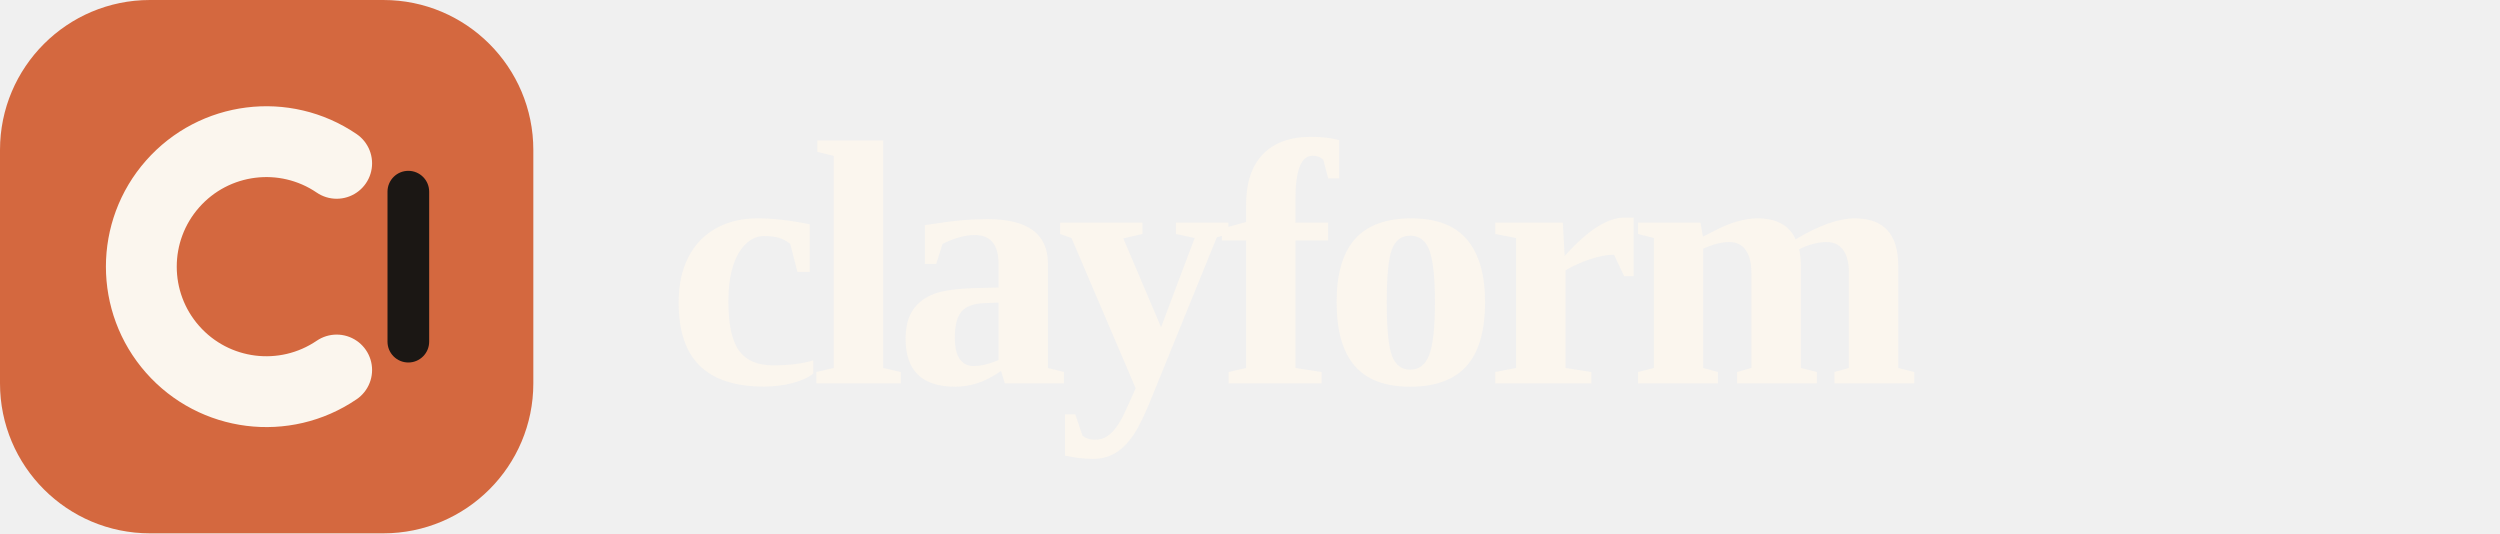
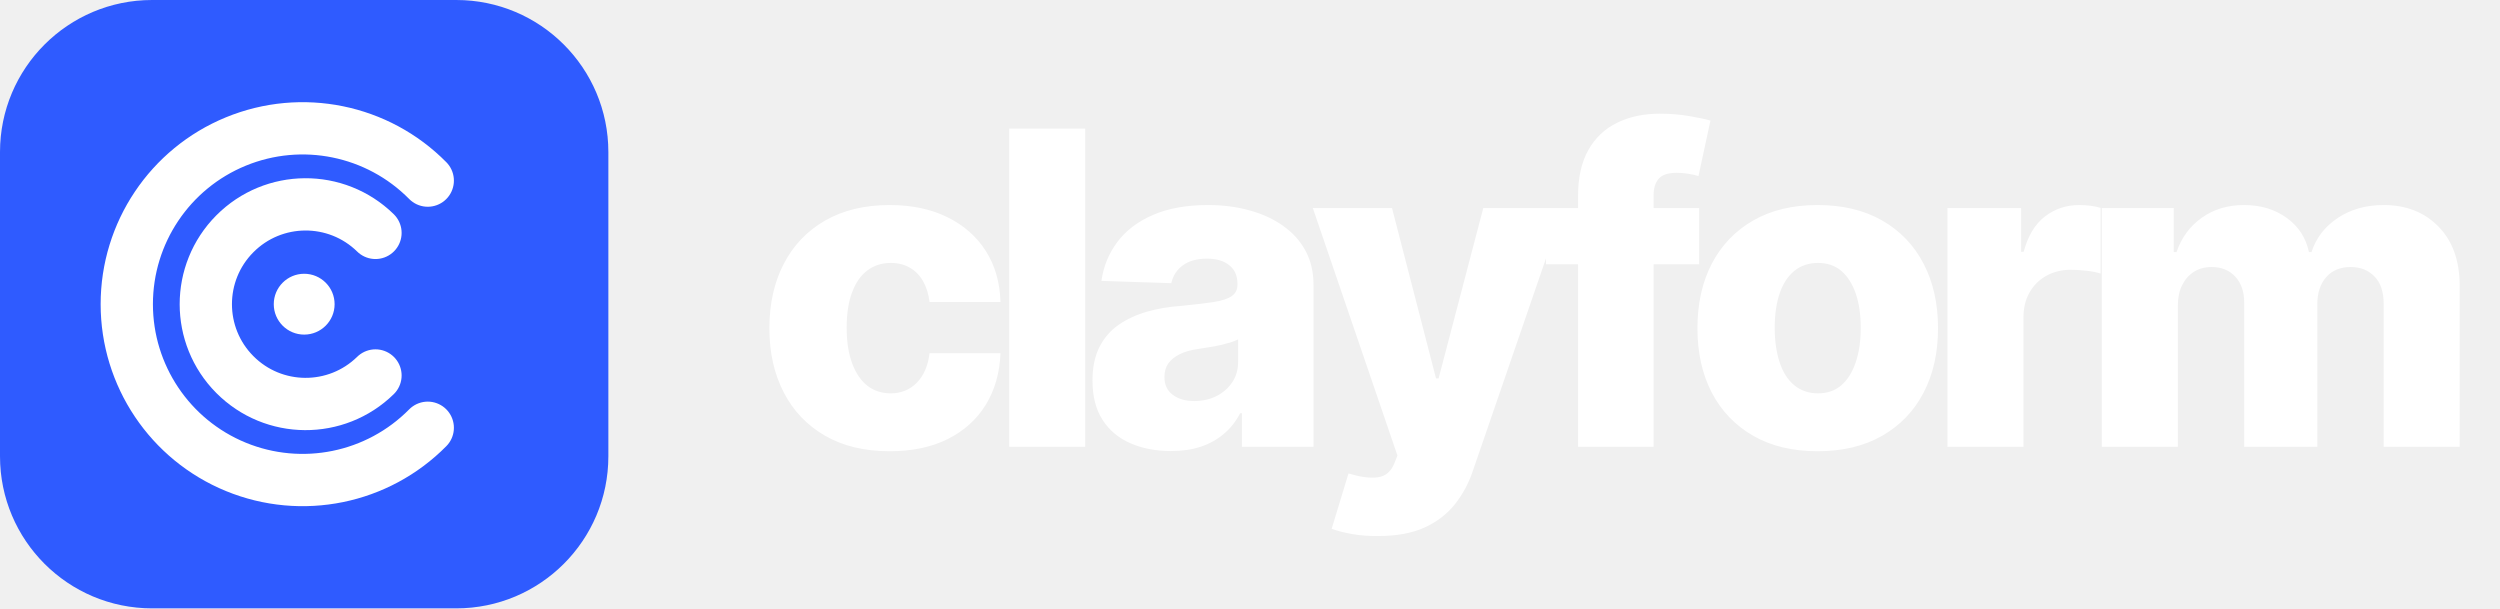
- <svg xmlns="http://www.w3.org/2000/svg" viewBox="0 0 300 64" role="img" aria-label="Clayform">
-   <rect width="64" height="64" rx="18" fill="#D4683F" />
-   <path d="M40.4 19.6A15 15 0 1 0 40.4 44.4" fill="none" stroke="#FBF6EE" stroke-width="8.5" stroke-linecap="round" />
-   <rect x="46.5" y="20.5" width="5" height="23" rx="2.5" fill="#1B1714" />
-   <text x="80" y="46" font-family="Fraunces, Georgia, 'Times New Roman', serif" font-size="42" font-weight="700" letter-spacing="-1.5" fill="#FBF6EE">clayform</text>
+ <svg xmlns="http://www.w3.org/2000/svg" viewBox="0 0 263 64" role="img" aria-label="Clayform">
+   <rect width="64" height="64" rx="16" fill="#2F5BFF" />
+   <g fill="none" stroke="#FFFFFF" stroke-linecap="round" stroke-width="5.5">
+     <path d="M45 19A18.5 18.5 0 1 0 45 45" />
+     <path d="M39.5 24.5A10.5 10.5 0 1 0 39.5 39.5" />
+   </g>
+   <circle cx="32" cy="32" r="3.2" fill="#FFFFFF" />
+   <path fill="#FFFFFF" d="M93.59 47.47L93.59 47.47Q89.61 47.47 86.78 45.83Q83.95 44.19 82.45 41.28Q80.94 38.38 80.94 34.53L80.94 34.53Q80.94 30.67 82.45 27.76Q83.95 24.85 86.79 23.21Q89.64 21.57 93.59 21.57L93.59 21.57Q97.07 21.57 99.65 22.84Q102.24 24.11 103.70 26.39Q105.16 28.67 105.25 31.77L105.25 31.77L97.79 31.77Q97.63 30.49 97.10 29.57Q96.58 28.65 95.71 28.16Q94.85 27.66 93.70 27.66L93.70 27.66Q92.31 27.66 91.26 28.44Q90.22 29.21 89.65 30.73Q89.07 32.24 89.07 34.47L89.07 34.47Q89.07 36.69 89.65 38.23Q90.22 39.77 91.25 40.58Q92.29 41.38 93.70 41.38L93.70 41.38Q95.34 41.38 96.44 40.27Q97.54 39.16 97.79 37.16L97.79 37.16L105.25 37.16Q105.13 40.26 103.70 42.59Q102.26 44.91 99.70 46.19Q97.14 47.47 93.59 47.47ZM106.17 13.53L114.16 13.53L114.16 47L106.17 47L106.17 13.53ZM123.20 47.45L123.20 47.45Q120.79 47.45 118.92 46.63Q117.04 45.81 115.99 44.17Q114.93 42.53 114.93 40.04L114.93 40.04Q114.93 37.95 115.66 36.51Q116.39 35.07 117.68 34.17Q118.97 33.28 120.66 32.79Q122.34 32.31 124.25 32.18L124.25 32.18Q126.39 31.97 127.69 31.77Q128.99 31.57 129.59 31.14Q130.18 30.72 130.18 29.95L130.18 29.95L130.18 29.84Q130.18 28.60 129.33 27.91Q128.47 27.21 126.99 27.21L126.99 27.21Q125.40 27.21 124.44 27.91Q123.49 28.60 123.22 29.79L123.22 29.79L115.87 29.55Q116.19 27.26 117.55 25.45Q118.91 23.64 121.30 22.61Q123.69 21.57 127.08 21.57L127.08 21.57Q129.46 21.57 131.48 22.14Q133.51 22.70 135.01 23.78Q136.52 24.85 137.35 26.40Q138.18 27.95 138.18 29.93L138.18 29.93L138.18 47L130.65 47L130.65 43.47L130.47 43.47Q129.78 44.78 128.74 45.65Q127.71 46.53 126.33 46.99Q124.95 47.45 123.20 47.45ZM125.64 42.19L125.64 42.19Q126.92 42.19 127.97 41.67Q129.01 41.14 129.63 40.22Q130.25 39.30 130.25 38.06L130.25 38.06L130.25 35.70Q129.91 35.88 129.43 36.03Q128.95 36.17 128.36 36.31Q127.78 36.44 127.18 36.53Q126.59 36.62 126.05 36.71L126.05 36.71Q124.90 36.87 124.11 37.26Q123.31 37.66 122.90 38.24Q122.50 38.82 122.50 39.66L122.50 39.66Q122.50 40.89 123.38 41.54Q124.25 42.19 125.64 42.19ZM145.01 56.39L145.01 56.39Q143.57 56.41 142.28 56.19Q140.99 55.96 140.09 55.63L140.09 55.63L141.86 49.81L142.04 49.85Q143.73 50.37 144.95 50.21Q146.18 50.05 146.71 48.68L146.71 48.68L147.01 47.92L138.11 21.89L146.44 21.89L151.07 39.81L151.34 39.81L156.04 21.89L164.46 21.89L154.98 49.43Q154.31 51.47 153.06 53.04Q151.81 54.61 149.85 55.50Q147.88 56.39 145.01 56.39ZM173.96 21.89L178.75 21.89L178.75 27.80L173.96 27.80L173.96 47L166.01 47L166.01 27.80L162.64 27.80L162.64 21.89L166.01 21.89L166.01 20.63Q166.01 17.71 167.09 15.79Q168.17 13.87 170.11 12.92Q172.05 11.96 174.61 11.96L174.61 11.96Q176.27 11.96 177.76 12.22Q179.24 12.48 179.94 12.68L179.94 12.68L178.68 18.52Q178.23 18.38 177.61 18.28Q176.99 18.18 176.41 18.18L176.41 18.18Q175.02 18.18 174.49 18.81Q173.96 19.44 173.96 20.52L173.96 20.52L173.96 21.89ZM191.21 47.47L191.21 47.47Q187.26 47.47 184.43 45.84Q181.60 44.21 180.08 41.31Q178.57 38.40 178.57 34.53L178.57 34.53Q178.57 30.65 180.08 27.74Q181.60 24.83 184.43 23.20Q187.26 21.57 191.21 21.57L191.21 21.57Q195.17 21.57 198.01 23.20Q200.85 24.83 202.36 27.74Q203.88 30.65 203.88 34.53L203.88 34.53Q203.88 38.40 202.36 41.31Q200.85 44.21 198.01 45.84Q195.17 47.47 191.21 47.47ZM191.26 41.38L191.26 41.38Q192.72 41.38 193.71 40.53Q194.69 39.68 195.22 38.12Q195.75 36.56 195.75 34.49L195.75 34.49Q195.75 32.40 195.22 30.87Q194.69 29.35 193.71 28.50Q192.72 27.66 191.26 27.66L191.26 27.66Q189.80 27.66 188.76 28.50Q187.73 29.35 187.22 30.87Q186.70 32.40 186.70 34.49L186.70 34.49Q186.70 36.56 187.22 38.12Q187.73 39.68 188.76 40.53Q189.80 41.38 191.26 41.38ZM212.87 47L204.87 47L204.87 21.89L212.62 21.89L212.62 26.49L212.89 26.49Q213.56 23.98 215.12 22.78Q216.69 21.57 218.73 21.57L218.73 21.57Q219.29 21.57 219.89 21.64Q220.48 21.71 220.98 21.87L220.98 21.87L220.98 28.78Q220.39 28.58 219.47 28.48Q218.55 28.38 217.83 28.38L217.83 28.38Q216.42 28.38 215.28 29.01Q214.15 29.64 213.51 30.76Q212.87 31.88 212.87 33.37L212.87 33.37L212.87 47ZM229.11 47L221.11 47L221.11 21.89L228.68 21.89L228.68 26.52L228.97 26.52Q229.76 24.22 231.64 22.90Q233.51 21.57 236.07 21.57L236.07 21.57Q238.70 21.57 240.56 22.92Q242.43 24.27 242.90 26.52L242.90 26.52L243.17 26.52Q243.89 24.29 245.93 22.93Q247.98 21.57 250.76 21.57L250.76 21.57Q254.31 21.57 256.53 23.84Q258.76 26.11 258.76 30.09L258.76 30.09L258.76 47L250.76 47L250.76 31.93Q250.76 30.06 249.79 29.08Q248.83 28.09 247.30 28.09L247.30 28.09Q245.66 28.09 244.72 29.15Q243.78 30.22 243.78 32.02L243.78 32.02L243.78 47L236.09 47L236.09 31.84Q236.09 30.11 235.15 29.10Q234.21 28.09 232.66 28.09L232.66 28.09Q231.60 28.09 230.80 28.59Q230.01 29.10 229.56 30.00Q229.11 30.90 229.11 32.15L229.11 32.15L229.11 47Z" />
</svg>
